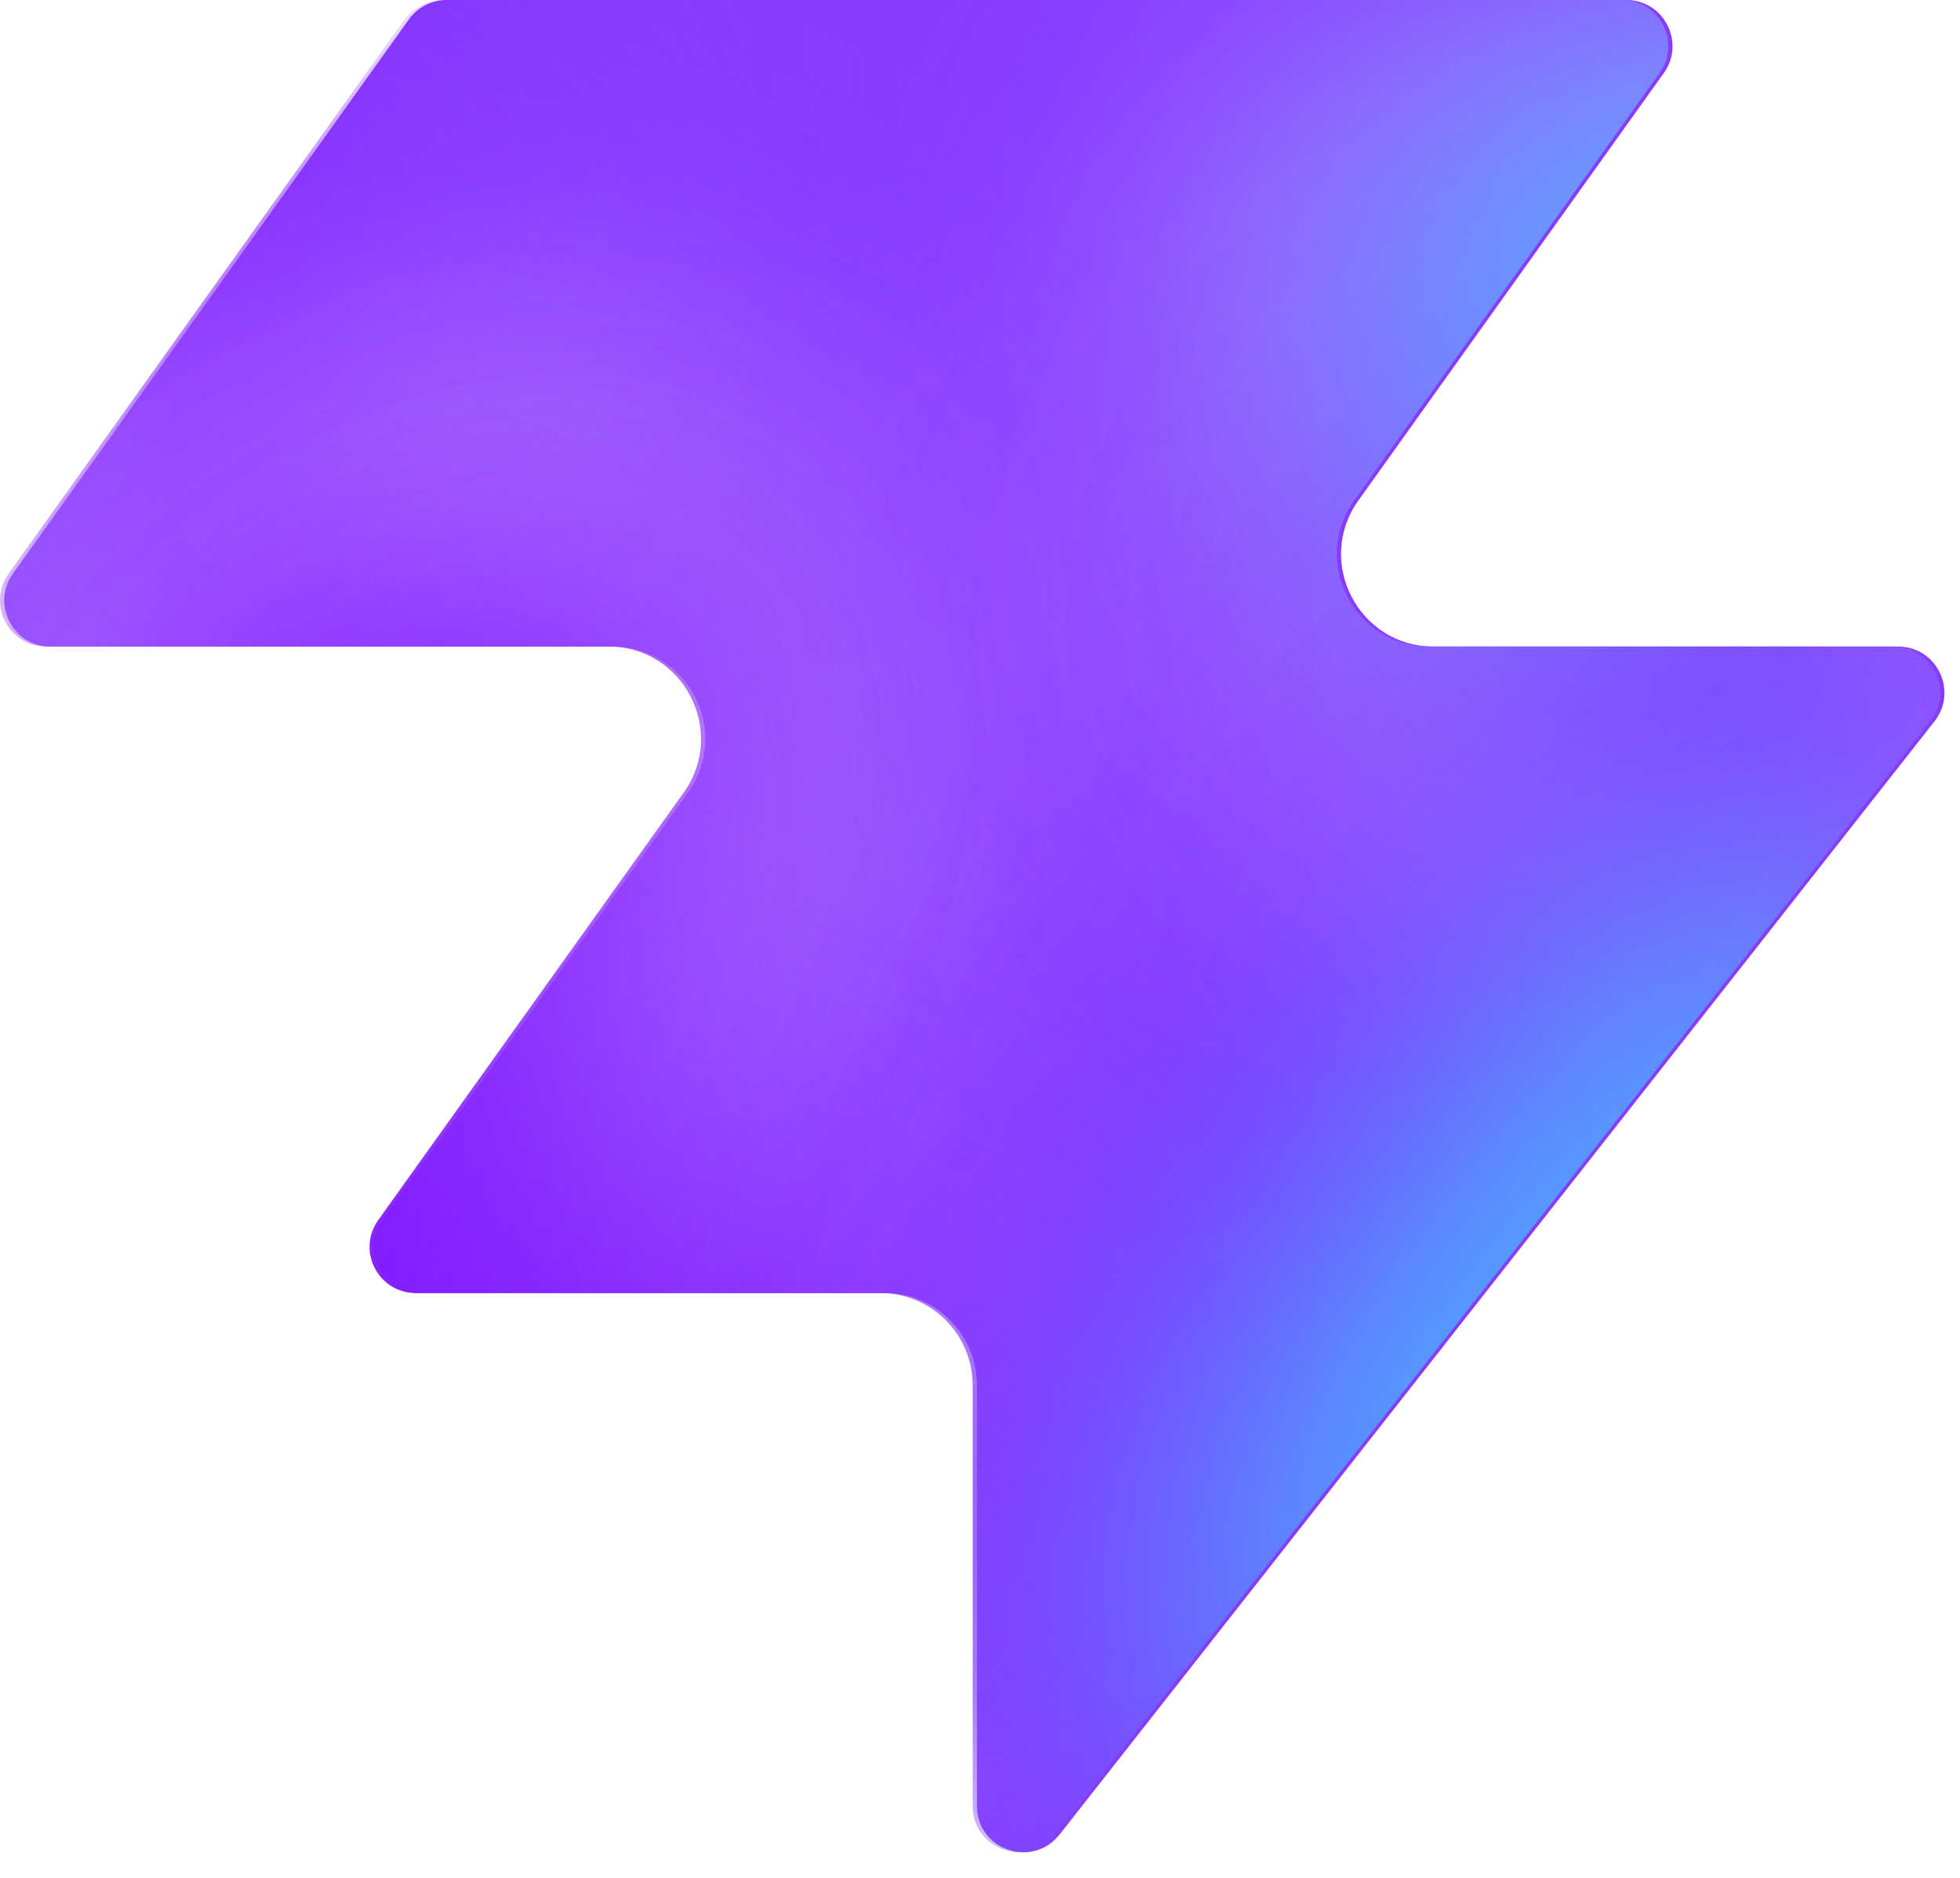
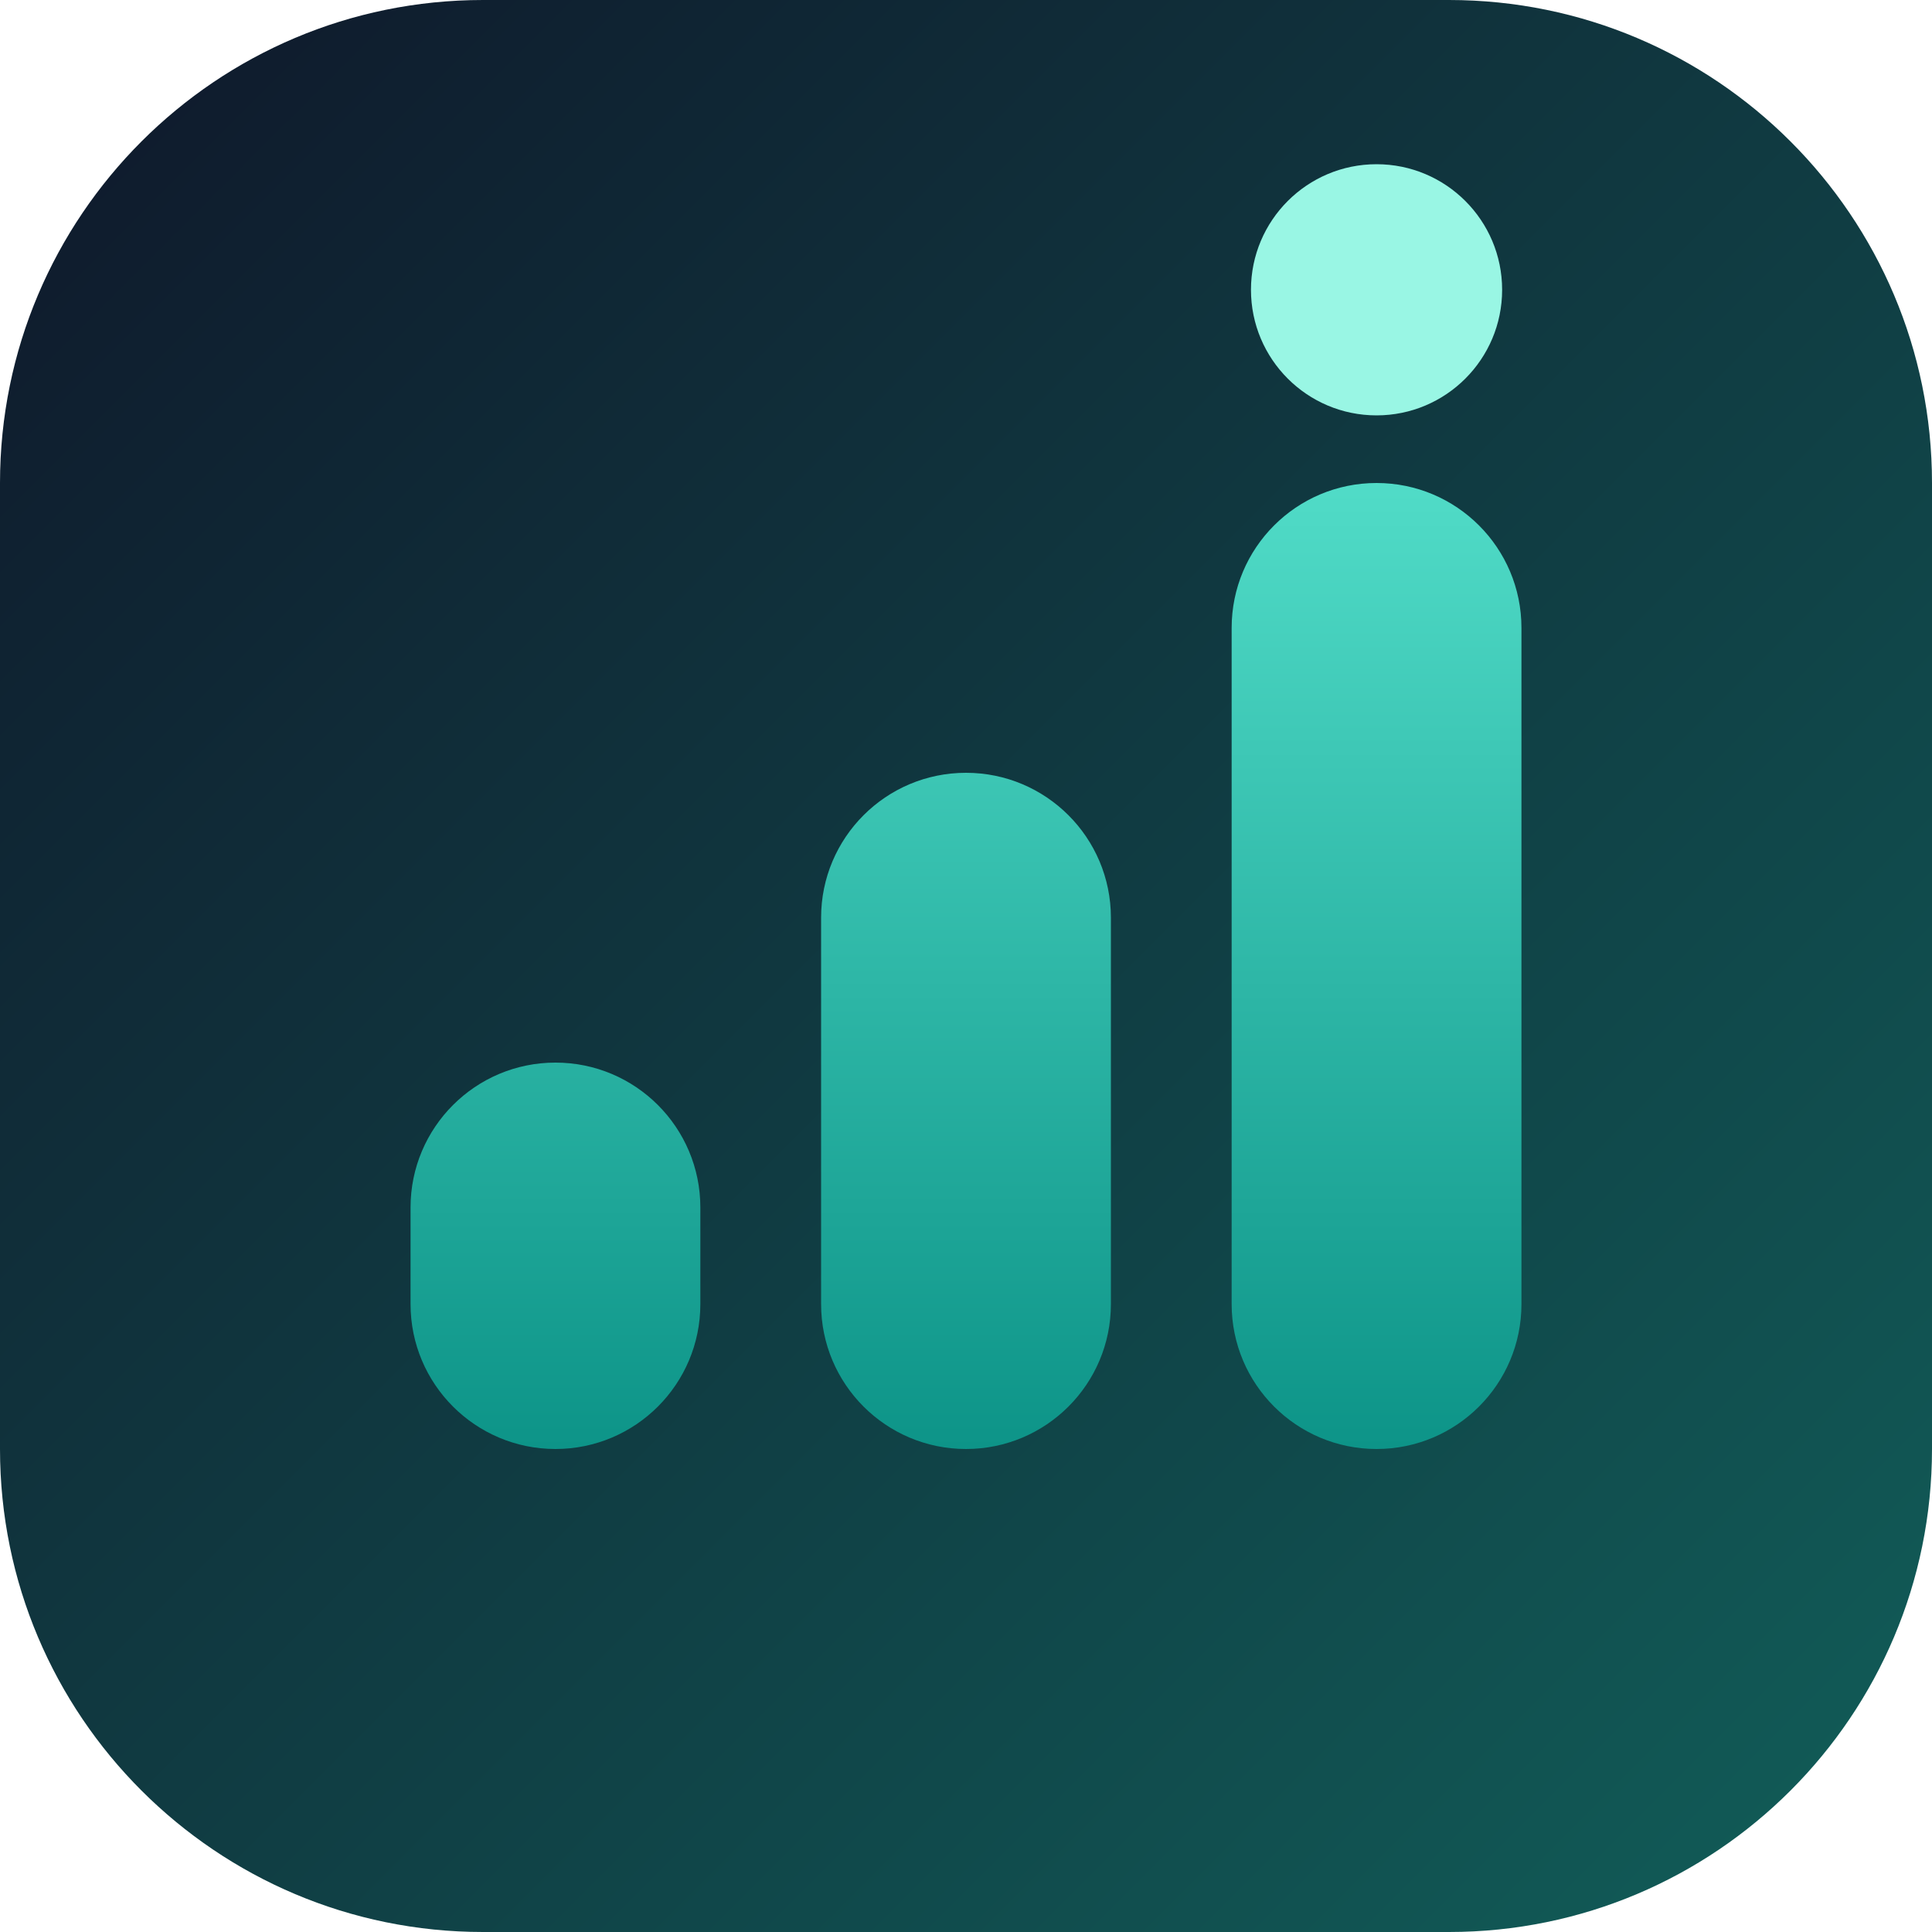
- <svg xmlns="http://www.w3.org/2000/svg" width="48" height="46" fill="none" viewBox="0 0 48 46">
-   <path fill="#863bff" d="M25.946 44.938c-.664.845-2.021.375-2.021-.698V33.937a2.26 2.26 0 0 0-2.262-2.262H10.287c-.92 0-1.456-1.04-.92-1.788l7.48-10.471c1.07-1.497 0-3.578-1.842-3.578H1.237c-.92 0-1.456-1.04-.92-1.788L10.013.474c.214-.297.556-.474.92-.474h28.894c.92 0 1.456 1.04.92 1.788l-7.48 10.471c-1.07 1.498 0 3.579 1.842 3.579h11.377c.943 0 1.473 1.088.89 1.83L25.947 44.94z" style="fill:#863bff;fill:color(display-p3 .525 .23 1);fill-opacity:1" />
-   <mask id="a" width="48" height="46" x="0" y="0" maskUnits="userSpaceOnUse" style="mask-type:alpha">
-     <path fill="#000" d="M25.842 44.938c-.664.844-2.021.375-2.021-.698V33.937a2.26 2.26 0 0 0-2.262-2.262H10.183c-.92 0-1.456-1.04-.92-1.788l7.48-10.471c1.07-1.498 0-3.579-1.842-3.579H1.133c-.92 0-1.456-1.04-.92-1.787L9.91.473c.214-.297.556-.474.92-.474h28.894c.92 0 1.456 1.04.92 1.788l-7.48 10.471c-1.07 1.498 0 3.578 1.842 3.578h11.377c.943 0 1.473 1.088.89 1.832L25.843 44.94z" style="fill:#000;fill-opacity:1" />
-   </mask>
-   <g mask="url(#a)">
-     <g filter="url(#b)">
-       <ellipse cx="5.508" cy="14.704" fill="#ede6ff" rx="5.508" ry="14.704" style="fill:#ede6ff;fill:color(display-p3 .927 .903 1);fill-opacity:1" transform="matrix(.00324 1 1 -.00324 -4.47 31.516)" />
-     </g>
-     <g filter="url(#c)">
-       <ellipse cx="10.399" cy="29.851" fill="#ede6ff" rx="10.399" ry="29.851" style="fill:#ede6ff;fill:color(display-p3 .927 .903 1);fill-opacity:1" transform="matrix(.00324 1 1 -.00324 -39.328 7.883)" />
-     </g>
-     <g filter="url(#d)">
-       <ellipse cx="5.508" cy="30.487" fill="#7e14ff" rx="5.508" ry="30.487" style="fill:#7e14ff;fill:color(display-p3 .492 .077 1);fill-opacity:1" transform="rotate(89.814 -25.913 -14.639)scale(1 -1)" />
-     </g>
-     <g filter="url(#e)">
-       <ellipse cx="5.508" cy="30.599" fill="#7e14ff" rx="5.508" ry="30.599" style="fill:#7e14ff;fill:color(display-p3 .492 .077 1);fill-opacity:1" transform="rotate(89.814 -32.644 -3.334)scale(1 -1)" />
-     </g>
-     <g filter="url(#f)">
-       <ellipse cx="5.508" cy="30.599" fill="#7e14ff" rx="5.508" ry="30.599" style="fill:#7e14ff;fill:color(display-p3 .492 .077 1);fill-opacity:1" transform="matrix(.00324 1 1 -.00324 -34.34 30.47)" />
-     </g>
-     <g filter="url(#g)">
-       <ellipse cx="14.072" cy="22.078" fill="#ede6ff" rx="14.072" ry="22.078" style="fill:#ede6ff;fill:color(display-p3 .927 .903 1);fill-opacity:1" transform="rotate(93.35 24.506 48.493)scale(-1 1)" />
-     </g>
-     <g filter="url(#h)">
-       <ellipse cx="3.47" cy="21.501" fill="#7e14ff" rx="3.47" ry="21.501" style="fill:#7e14ff;fill:color(display-p3 .492 .077 1);fill-opacity:1" transform="rotate(89.009 28.708 47.59)scale(-1 1)" />
-     </g>
-     <g filter="url(#i)">
-       <ellipse cx="3.47" cy="21.501" fill="#7e14ff" rx="3.47" ry="21.501" style="fill:#7e14ff;fill:color(display-p3 .492 .077 1);fill-opacity:1" transform="rotate(89.009 28.708 47.59)scale(-1 1)" />
-     </g>
-     <g filter="url(#j)">
-       <ellipse cx=".387" cy="8.972" fill="#7e14ff" rx="4.407" ry="29.108" style="fill:#7e14ff;fill:color(display-p3 .492 .077 1);fill-opacity:1" transform="rotate(39.51 .387 8.972)" />
-     </g>
-     <g filter="url(#k)">
-       <ellipse cx="47.523" cy="-6.092" fill="#7e14ff" rx="4.407" ry="29.108" style="fill:#7e14ff;fill:color(display-p3 .492 .077 1);fill-opacity:1" transform="rotate(37.892 47.523 -6.092)" />
-     </g>
-     <g filter="url(#l)">
-       <ellipse cx="41.412" cy="6.333" fill="#47bfff" rx="5.971" ry="9.665" style="fill:#47bfff;fill:color(display-p3 .28 .748 1);fill-opacity:1" transform="rotate(37.892 41.412 6.333)" />
-     </g>
-     <g filter="url(#m)">
-       <ellipse cx="-1.879" cy="38.332" fill="#7e14ff" rx="4.407" ry="29.108" style="fill:#7e14ff;fill:color(display-p3 .492 .077 1);fill-opacity:1" transform="rotate(37.892 -1.88 38.332)" />
-     </g>
-     <g filter="url(#n)">
-       <ellipse cx="-1.879" cy="38.332" fill="#7e14ff" rx="4.407" ry="29.108" style="fill:#7e14ff;fill:color(display-p3 .492 .077 1);fill-opacity:1" transform="rotate(37.892 -1.88 38.332)" />
-     </g>
-     <g filter="url(#o)">
-       <ellipse cx="35.651" cy="29.907" fill="#7e14ff" rx="4.407" ry="29.108" style="fill:#7e14ff;fill:color(display-p3 .492 .077 1);fill-opacity:1" transform="rotate(37.892 35.651 29.907)" />
-     </g>
-     <g filter="url(#p)">
-       <ellipse cx="38.418" cy="32.4" fill="#47bfff" rx="5.971" ry="15.297" style="fill:#47bfff;fill:color(display-p3 .28 .748 1);fill-opacity:1" transform="rotate(37.892 38.418 32.4)" />
-     </g>
-   </g>
+ <svg xmlns="http://www.w3.org/2000/svg" viewBox="0 0 40 40" fill="none">
  <defs>
-     <filter id="b" width="60.045" height="41.654" x="-19.77" y="16.149" color-interpolation-filters="sRGB" filterUnits="userSpaceOnUse">
-       <feFlood flood-opacity="0" result="BackgroundImageFix" />
-       <feBlend in="SourceGraphic" in2="BackgroundImageFix" result="shape" />
-       <feGaussianBlur result="effect1_foregroundBlur_2002_17158" stdDeviation="7.659" />
-     </filter>
-     <filter id="c" width="90.34" height="51.437" x="-54.613" y="-7.533" color-interpolation-filters="sRGB" filterUnits="userSpaceOnUse">
-       <feFlood flood-opacity="0" result="BackgroundImageFix" />
-       <feBlend in="SourceGraphic" in2="BackgroundImageFix" result="shape" />
-       <feGaussianBlur result="effect1_foregroundBlur_2002_17158" stdDeviation="7.659" />
-     </filter>
-     <filter id="d" width="79.355" height="29.4" x="-49.64" y="2.03" color-interpolation-filters="sRGB" filterUnits="userSpaceOnUse">
-       <feFlood flood-opacity="0" result="BackgroundImageFix" />
-       <feBlend in="SourceGraphic" in2="BackgroundImageFix" result="shape" />
-       <feGaussianBlur result="effect1_foregroundBlur_2002_17158" stdDeviation="4.596" />
-     </filter>
-     <filter id="e" width="79.579" height="29.4" x="-45.045" y="20.029" color-interpolation-filters="sRGB" filterUnits="userSpaceOnUse">
-       <feFlood flood-opacity="0" result="BackgroundImageFix" />
-       <feBlend in="SourceGraphic" in2="BackgroundImageFix" result="shape" />
-       <feGaussianBlur result="effect1_foregroundBlur_2002_17158" stdDeviation="4.596" />
-     </filter>
-     <filter id="f" width="79.579" height="29.4" x="-43.513" y="21.178" color-interpolation-filters="sRGB" filterUnits="userSpaceOnUse">
-       <feFlood flood-opacity="0" result="BackgroundImageFix" />
-       <feBlend in="SourceGraphic" in2="BackgroundImageFix" result="shape" />
-       <feGaussianBlur result="effect1_foregroundBlur_2002_17158" stdDeviation="4.596" />
-     </filter>
-     <filter id="g" width="74.749" height="58.852" x="15.756" y="-17.901" color-interpolation-filters="sRGB" filterUnits="userSpaceOnUse">
-       <feFlood flood-opacity="0" result="BackgroundImageFix" />
-       <feBlend in="SourceGraphic" in2="BackgroundImageFix" result="shape" />
-       <feGaussianBlur result="effect1_foregroundBlur_2002_17158" stdDeviation="7.659" />
-     </filter>
-     <filter id="h" width="61.377" height="25.362" x="23.548" y="2.284" color-interpolation-filters="sRGB" filterUnits="userSpaceOnUse">
-       <feFlood flood-opacity="0" result="BackgroundImageFix" />
-       <feBlend in="SourceGraphic" in2="BackgroundImageFix" result="shape" />
-       <feGaussianBlur result="effect1_foregroundBlur_2002_17158" stdDeviation="4.596" />
-     </filter>
-     <filter id="i" width="61.377" height="25.362" x="23.548" y="2.284" color-interpolation-filters="sRGB" filterUnits="userSpaceOnUse">
-       <feFlood flood-opacity="0" result="BackgroundImageFix" />
-       <feBlend in="SourceGraphic" in2="BackgroundImageFix" result="shape" />
-       <feGaussianBlur result="effect1_foregroundBlur_2002_17158" stdDeviation="4.596" />
-     </filter>
-     <filter id="j" width="56.045" height="63.649" x="-27.636" y="-22.853" color-interpolation-filters="sRGB" filterUnits="userSpaceOnUse">
-       <feFlood flood-opacity="0" result="BackgroundImageFix" />
-       <feBlend in="SourceGraphic" in2="BackgroundImageFix" result="shape" />
-       <feGaussianBlur result="effect1_foregroundBlur_2002_17158" stdDeviation="4.596" />
-     </filter>
-     <filter id="k" width="54.814" height="64.646" x="20.116" y="-38.415" color-interpolation-filters="sRGB" filterUnits="userSpaceOnUse">
-       <feFlood flood-opacity="0" result="BackgroundImageFix" />
-       <feBlend in="SourceGraphic" in2="BackgroundImageFix" result="shape" />
-       <feGaussianBlur result="effect1_foregroundBlur_2002_17158" stdDeviation="4.596" />
-     </filter>
-     <filter id="l" width="33.541" height="35.313" x="24.641" y="-11.323" color-interpolation-filters="sRGB" filterUnits="userSpaceOnUse">
-       <feFlood flood-opacity="0" result="BackgroundImageFix" />
-       <feBlend in="SourceGraphic" in2="BackgroundImageFix" result="shape" />
-       <feGaussianBlur result="effect1_foregroundBlur_2002_17158" stdDeviation="4.596" />
-     </filter>
-     <filter id="m" width="54.814" height="64.646" x="-29.286" y="6.009" color-interpolation-filters="sRGB" filterUnits="userSpaceOnUse">
-       <feFlood flood-opacity="0" result="BackgroundImageFix" />
-       <feBlend in="SourceGraphic" in2="BackgroundImageFix" result="shape" />
-       <feGaussianBlur result="effect1_foregroundBlur_2002_17158" stdDeviation="4.596" />
-     </filter>
-     <filter id="n" width="54.814" height="64.646" x="-29.286" y="6.009" color-interpolation-filters="sRGB" filterUnits="userSpaceOnUse">
-       <feFlood flood-opacity="0" result="BackgroundImageFix" />
-       <feBlend in="SourceGraphic" in2="BackgroundImageFix" result="shape" />
-       <feGaussianBlur result="effect1_foregroundBlur_2002_17158" stdDeviation="4.596" />
-     </filter>
-     <filter id="o" width="54.814" height="64.646" x="8.244" y="-2.416" color-interpolation-filters="sRGB" filterUnits="userSpaceOnUse">
-       <feFlood flood-opacity="0" result="BackgroundImageFix" />
-       <feBlend in="SourceGraphic" in2="BackgroundImageFix" result="shape" />
-       <feGaussianBlur result="effect1_foregroundBlur_2002_17158" stdDeviation="4.596" />
-     </filter>
-     <filter id="p" width="39.409" height="43.623" x="18.713" y="10.588" color-interpolation-filters="sRGB" filterUnits="userSpaceOnUse">
-       <feFlood flood-opacity="0" result="BackgroundImageFix" />
-       <feBlend in="SourceGraphic" in2="BackgroundImageFix" result="shape" />
-       <feGaussianBlur result="effect1_foregroundBlur_2002_17158" stdDeviation="4.596" />
-     </filter>
+     <linearGradient id="bg" x1="0" y1="0" x2="40" y2="40" gradientUnits="userSpaceOnUse">
+       <stop offset="0%" stop-color="#0f172a" />
+       <stop offset="100%" stop-color="#115e59" />
+     </linearGradient>
+     <linearGradient id="bars" x1="0" y1="30" x2="0" y2="6" gradientUnits="userSpaceOnUse">
+       <stop offset="0%" stop-color="#0d9488" />
+       <stop offset="100%" stop-color="#5eead4" />
+     </linearGradient>
  </defs>
+   <rect width="40" height="40" rx="10" fill="url(#bg)" />
+   <rect x="8.5" y="22" width="6" height="8" rx="3" fill="url(#bars)" />
+   <rect x="17" y="16" width="6" height="14" rx="3" fill="url(#bars)" />
+   <rect x="25.5" y="10" width="6" height="20" rx="3" fill="url(#bars)" />
+   <circle cx="28.5" cy="6" r="2.6" fill="#99f6e4" />
</svg>
